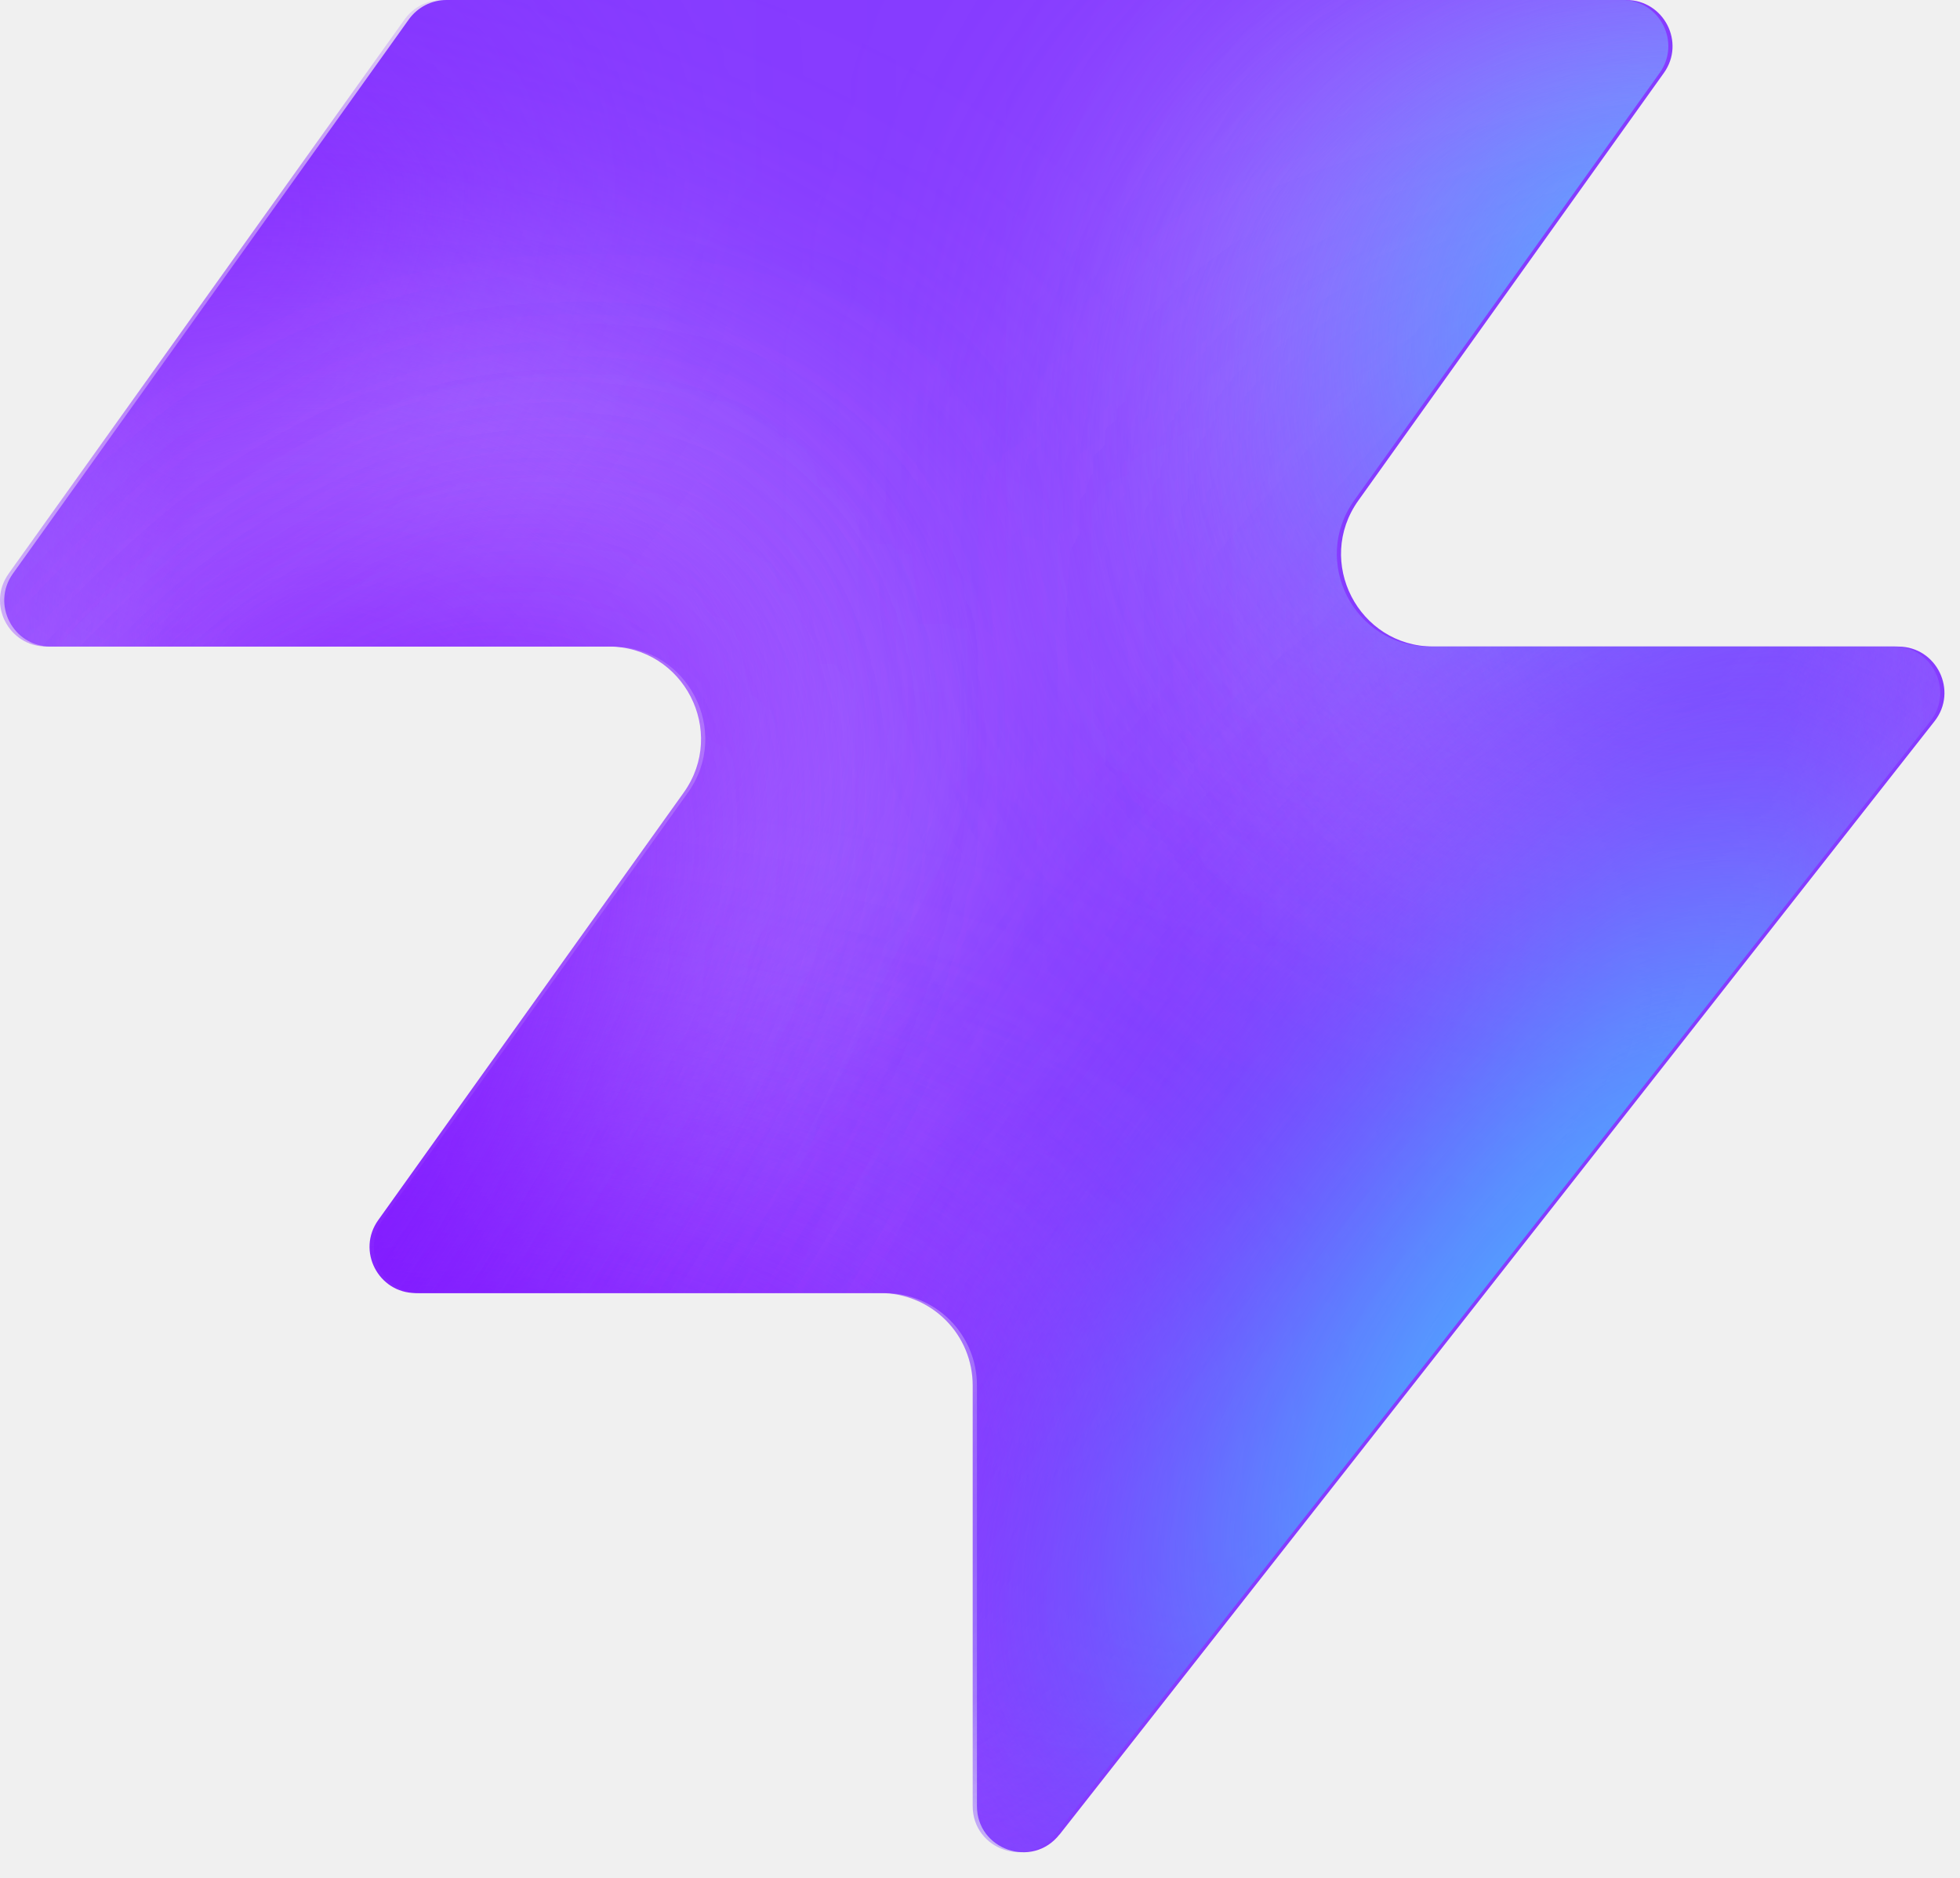
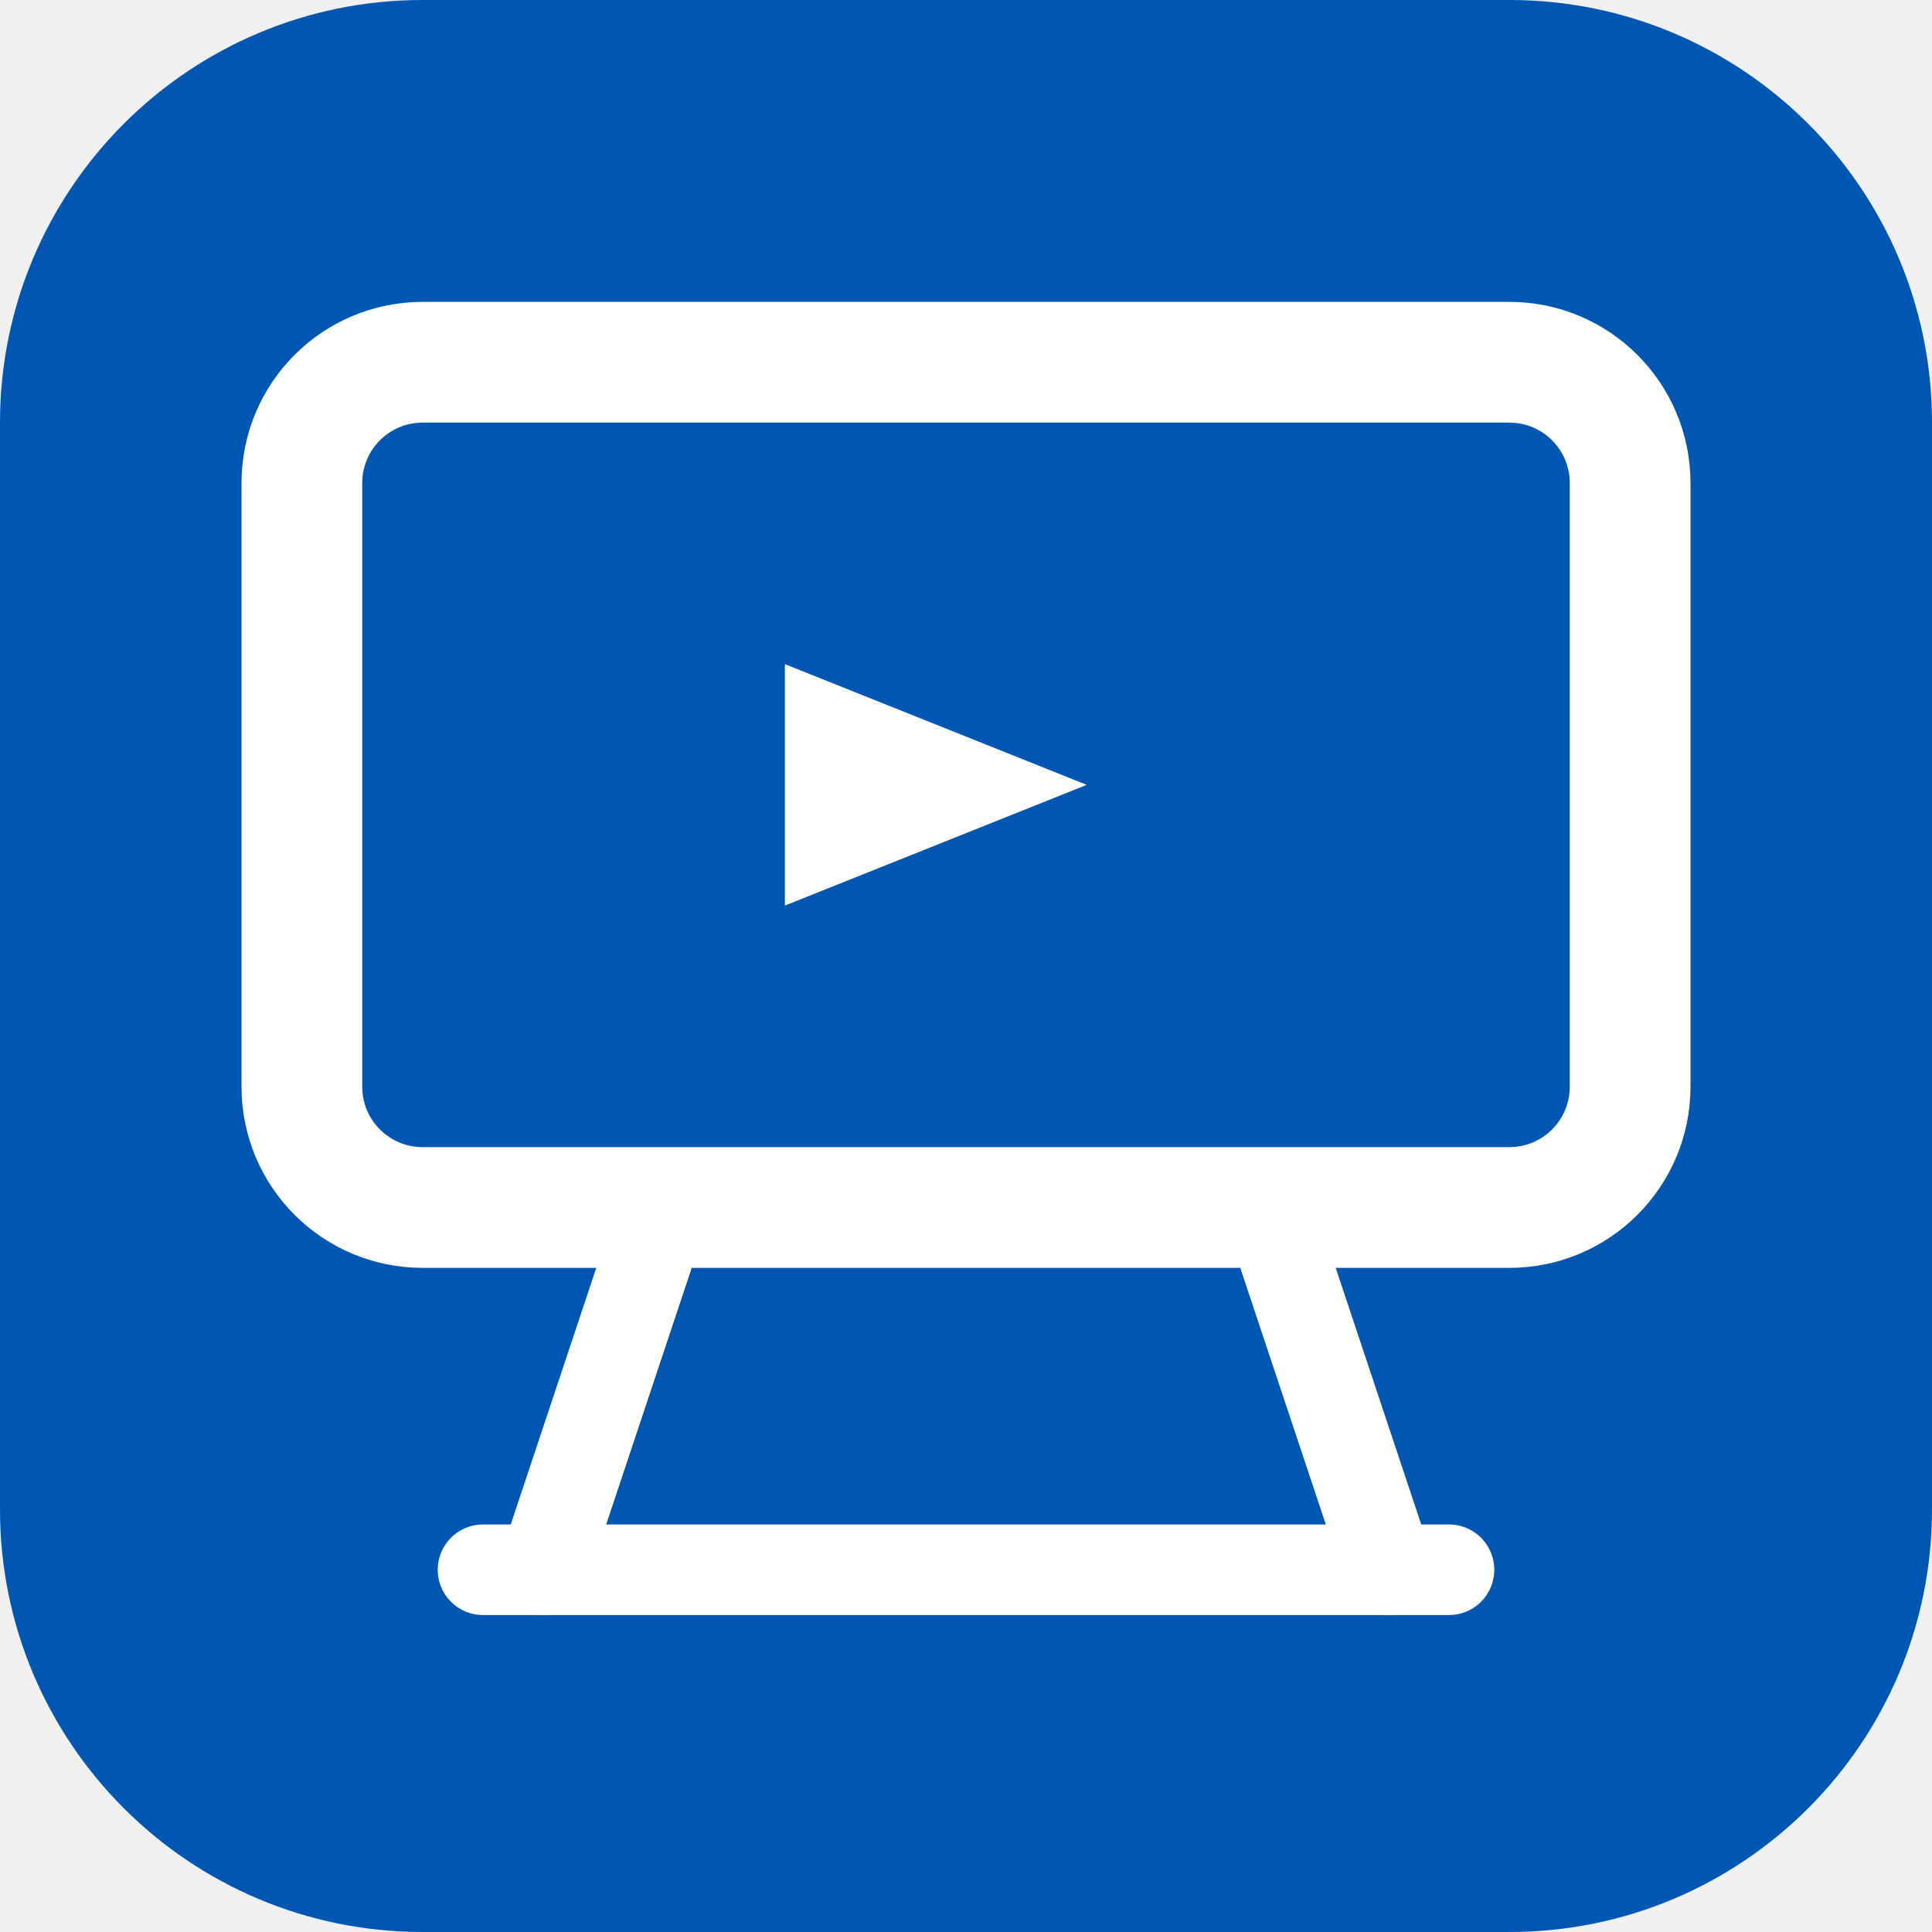
- <svg xmlns="http://www.w3.org/2000/svg" width="48" height="46" fill="none" viewBox="0 0 48 46">
-   <path fill="#863bff" d="M25.946 44.938c-.664.845-2.021.375-2.021-.698V33.937a2.26 2.26 0 0 0-2.262-2.262H10.287c-.92 0-1.456-1.04-.92-1.788l7.48-10.471c1.07-1.497 0-3.578-1.842-3.578H1.237c-.92 0-1.456-1.04-.92-1.788L10.013.474c.214-.297.556-.474.92-.474h28.894c.92 0 1.456 1.04.92 1.788l-7.48 10.471c-1.07 1.498 0 3.579 1.842 3.579h11.377c.943 0 1.473 1.088.89 1.83L25.947 44.94z" style="fill:#863bff;fill:color(display-p3 .525 .23 1);fill-opacity:1" />
-   <mask id="a" width="48" height="46" x="0" y="0" maskUnits="userSpaceOnUse" style="mask-type:alpha">
-     <path fill="#000" d="M25.842 44.938c-.664.844-2.021.375-2.021-.698V33.937a2.26 2.26 0 0 0-2.262-2.262H10.183c-.92 0-1.456-1.04-.92-1.788l7.48-10.471c1.07-1.498 0-3.579-1.842-3.579H1.133c-.92 0-1.456-1.04-.92-1.787L9.91.473c.214-.297.556-.474.92-.474h28.894c.92 0 1.456 1.04.92 1.788l-7.48 10.471c-1.07 1.498 0 3.578 1.842 3.578h11.377c.943 0 1.473 1.088.89 1.832L25.843 44.94z" style="fill:#000;fill-opacity:1" />
-   </mask>
-   <g mask="url(#a)">
-     <g filter="url(#b)">
-       <ellipse cx="5.508" cy="14.704" fill="#ede6ff" rx="5.508" ry="14.704" style="fill:#ede6ff;fill:color(display-p3 .927 .903 1);fill-opacity:1" transform="matrix(.00324 1 1 -.00324 -4.47 31.516)" />
-     </g>
-     <g filter="url(#c)">
-       <ellipse cx="10.399" cy="29.851" fill="#ede6ff" rx="10.399" ry="29.851" style="fill:#ede6ff;fill:color(display-p3 .927 .903 1);fill-opacity:1" transform="matrix(.00324 1 1 -.00324 -39.328 7.883)" />
-     </g>
-     <g filter="url(#d)">
-       <ellipse cx="5.508" cy="30.487" fill="#7e14ff" rx="5.508" ry="30.487" style="fill:#7e14ff;fill:color(display-p3 .492 .077 1);fill-opacity:1" transform="rotate(89.814 -25.913 -14.639)scale(1 -1)" />
-     </g>
-     <g filter="url(#e)">
-       <ellipse cx="5.508" cy="30.599" fill="#7e14ff" rx="5.508" ry="30.599" style="fill:#7e14ff;fill:color(display-p3 .492 .077 1);fill-opacity:1" transform="rotate(89.814 -32.644 -3.334)scale(1 -1)" />
-     </g>
-     <g filter="url(#f)">
-       <ellipse cx="5.508" cy="30.599" fill="#7e14ff" rx="5.508" ry="30.599" style="fill:#7e14ff;fill:color(display-p3 .492 .077 1);fill-opacity:1" transform="matrix(.00324 1 1 -.00324 -34.34 30.47)" />
-     </g>
-     <g filter="url(#g)">
-       <ellipse cx="14.072" cy="22.078" fill="#ede6ff" rx="14.072" ry="22.078" style="fill:#ede6ff;fill:color(display-p3 .927 .903 1);fill-opacity:1" transform="rotate(93.35 24.506 48.493)scale(-1 1)" />
-     </g>
-     <g filter="url(#h)">
-       <ellipse cx="3.47" cy="21.501" fill="#7e14ff" rx="3.47" ry="21.501" style="fill:#7e14ff;fill:color(display-p3 .492 .077 1);fill-opacity:1" transform="rotate(89.009 28.708 47.59)scale(-1 1)" />
-     </g>
-     <g filter="url(#i)">
-       <ellipse cx="3.47" cy="21.501" fill="#7e14ff" rx="3.47" ry="21.501" style="fill:#7e14ff;fill:color(display-p3 .492 .077 1);fill-opacity:1" transform="rotate(89.009 28.708 47.59)scale(-1 1)" />
-     </g>
-     <g filter="url(#j)">
-       <ellipse cx=".387" cy="8.972" fill="#7e14ff" rx="4.407" ry="29.108" style="fill:#7e14ff;fill:color(display-p3 .492 .077 1);fill-opacity:1" transform="rotate(39.51 .387 8.972)" />
-     </g>
-     <g filter="url(#k)">
-       <ellipse cx="47.523" cy="-6.092" fill="#7e14ff" rx="4.407" ry="29.108" style="fill:#7e14ff;fill:color(display-p3 .492 .077 1);fill-opacity:1" transform="rotate(37.892 47.523 -6.092)" />
-     </g>
-     <g filter="url(#l)">
-       <ellipse cx="41.412" cy="6.333" fill="#47bfff" rx="5.971" ry="9.665" style="fill:#47bfff;fill:color(display-p3 .28 .748 1);fill-opacity:1" transform="rotate(37.892 41.412 6.333)" />
-     </g>
-     <g filter="url(#m)">
-       <ellipse cx="-1.879" cy="38.332" fill="#7e14ff" rx="4.407" ry="29.108" style="fill:#7e14ff;fill:color(display-p3 .492 .077 1);fill-opacity:1" transform="rotate(37.892 -1.88 38.332)" />
-     </g>
-     <g filter="url(#n)">
-       <ellipse cx="-1.879" cy="38.332" fill="#7e14ff" rx="4.407" ry="29.108" style="fill:#7e14ff;fill:color(display-p3 .492 .077 1);fill-opacity:1" transform="rotate(37.892 -1.88 38.332)" />
-     </g>
-     <g filter="url(#o)">
-       <ellipse cx="35.651" cy="29.907" fill="#7e14ff" rx="4.407" ry="29.108" style="fill:#7e14ff;fill:color(display-p3 .492 .077 1);fill-opacity:1" transform="rotate(37.892 35.651 29.907)" />
-     </g>
-     <g filter="url(#p)">
-       <ellipse cx="38.418" cy="32.4" fill="#47bfff" rx="5.971" ry="15.297" style="fill:#47bfff;fill:color(display-p3 .28 .748 1);fill-opacity:1" transform="rotate(37.892 38.418 32.4)" />
-     </g>
-   </g>
-   <defs>
-     <filter id="b" width="60.045" height="41.654" x="-19.77" y="16.149" color-interpolation-filters="sRGB" filterUnits="userSpaceOnUse">
-       <feFlood flood-opacity="0" result="BackgroundImageFix" />
-       <feBlend in="SourceGraphic" in2="BackgroundImageFix" result="shape" />
-       <feGaussianBlur result="effect1_foregroundBlur_2002_17158" stdDeviation="7.659" />
-     </filter>
-     <filter id="c" width="90.34" height="51.437" x="-54.613" y="-7.533" color-interpolation-filters="sRGB" filterUnits="userSpaceOnUse">
-       <feFlood flood-opacity="0" result="BackgroundImageFix" />
-       <feBlend in="SourceGraphic" in2="BackgroundImageFix" result="shape" />
-       <feGaussianBlur result="effect1_foregroundBlur_2002_17158" stdDeviation="7.659" />
-     </filter>
-     <filter id="d" width="79.355" height="29.4" x="-49.64" y="2.03" color-interpolation-filters="sRGB" filterUnits="userSpaceOnUse">
-       <feFlood flood-opacity="0" result="BackgroundImageFix" />
-       <feBlend in="SourceGraphic" in2="BackgroundImageFix" result="shape" />
-       <feGaussianBlur result="effect1_foregroundBlur_2002_17158" stdDeviation="4.596" />
-     </filter>
-     <filter id="e" width="79.579" height="29.4" x="-45.045" y="20.029" color-interpolation-filters="sRGB" filterUnits="userSpaceOnUse">
-       <feFlood flood-opacity="0" result="BackgroundImageFix" />
-       <feBlend in="SourceGraphic" in2="BackgroundImageFix" result="shape" />
-       <feGaussianBlur result="effect1_foregroundBlur_2002_17158" stdDeviation="4.596" />
-     </filter>
-     <filter id="f" width="79.579" height="29.4" x="-43.513" y="21.178" color-interpolation-filters="sRGB" filterUnits="userSpaceOnUse">
-       <feFlood flood-opacity="0" result="BackgroundImageFix" />
-       <feBlend in="SourceGraphic" in2="BackgroundImageFix" result="shape" />
-       <feGaussianBlur result="effect1_foregroundBlur_2002_17158" stdDeviation="4.596" />
-     </filter>
-     <filter id="g" width="74.749" height="58.852" x="15.756" y="-17.901" color-interpolation-filters="sRGB" filterUnits="userSpaceOnUse">
-       <feFlood flood-opacity="0" result="BackgroundImageFix" />
-       <feBlend in="SourceGraphic" in2="BackgroundImageFix" result="shape" />
-       <feGaussianBlur result="effect1_foregroundBlur_2002_17158" stdDeviation="7.659" />
-     </filter>
-     <filter id="h" width="61.377" height="25.362" x="23.548" y="2.284" color-interpolation-filters="sRGB" filterUnits="userSpaceOnUse">
-       <feFlood flood-opacity="0" result="BackgroundImageFix" />
-       <feBlend in="SourceGraphic" in2="BackgroundImageFix" result="shape" />
-       <feGaussianBlur result="effect1_foregroundBlur_2002_17158" stdDeviation="4.596" />
-     </filter>
-     <filter id="i" width="61.377" height="25.362" x="23.548" y="2.284" color-interpolation-filters="sRGB" filterUnits="userSpaceOnUse">
-       <feFlood flood-opacity="0" result="BackgroundImageFix" />
-       <feBlend in="SourceGraphic" in2="BackgroundImageFix" result="shape" />
-       <feGaussianBlur result="effect1_foregroundBlur_2002_17158" stdDeviation="4.596" />
-     </filter>
-     <filter id="j" width="56.045" height="63.649" x="-27.636" y="-22.853" color-interpolation-filters="sRGB" filterUnits="userSpaceOnUse">
-       <feFlood flood-opacity="0" result="BackgroundImageFix" />
-       <feBlend in="SourceGraphic" in2="BackgroundImageFix" result="shape" />
-       <feGaussianBlur result="effect1_foregroundBlur_2002_17158" stdDeviation="4.596" />
-     </filter>
-     <filter id="k" width="54.814" height="64.646" x="20.116" y="-38.415" color-interpolation-filters="sRGB" filterUnits="userSpaceOnUse">
-       <feFlood flood-opacity="0" result="BackgroundImageFix" />
-       <feBlend in="SourceGraphic" in2="BackgroundImageFix" result="shape" />
-       <feGaussianBlur result="effect1_foregroundBlur_2002_17158" stdDeviation="4.596" />
-     </filter>
-     <filter id="l" width="33.541" height="35.313" x="24.641" y="-11.323" color-interpolation-filters="sRGB" filterUnits="userSpaceOnUse">
-       <feFlood flood-opacity="0" result="BackgroundImageFix" />
-       <feBlend in="SourceGraphic" in2="BackgroundImageFix" result="shape" />
-       <feGaussianBlur result="effect1_foregroundBlur_2002_17158" stdDeviation="4.596" />
-     </filter>
-     <filter id="m" width="54.814" height="64.646" x="-29.286" y="6.009" color-interpolation-filters="sRGB" filterUnits="userSpaceOnUse">
-       <feFlood flood-opacity="0" result="BackgroundImageFix" />
-       <feBlend in="SourceGraphic" in2="BackgroundImageFix" result="shape" />
-       <feGaussianBlur result="effect1_foregroundBlur_2002_17158" stdDeviation="4.596" />
-     </filter>
-     <filter id="n" width="54.814" height="64.646" x="-29.286" y="6.009" color-interpolation-filters="sRGB" filterUnits="userSpaceOnUse">
-       <feFlood flood-opacity="0" result="BackgroundImageFix" />
-       <feBlend in="SourceGraphic" in2="BackgroundImageFix" result="shape" />
-       <feGaussianBlur result="effect1_foregroundBlur_2002_17158" stdDeviation="4.596" />
-     </filter>
-     <filter id="o" width="54.814" height="64.646" x="8.244" y="-2.416" color-interpolation-filters="sRGB" filterUnits="userSpaceOnUse">
-       <feFlood flood-opacity="0" result="BackgroundImageFix" />
-       <feBlend in="SourceGraphic" in2="BackgroundImageFix" result="shape" />
-       <feGaussianBlur result="effect1_foregroundBlur_2002_17158" stdDeviation="4.596" />
-     </filter>
-     <filter id="p" width="39.409" height="43.623" x="18.713" y="10.588" color-interpolation-filters="sRGB" filterUnits="userSpaceOnUse">
-       <feFlood flood-opacity="0" result="BackgroundImageFix" />
-       <feBlend in="SourceGraphic" in2="BackgroundImageFix" result="shape" />
-       <feGaussianBlur result="effect1_foregroundBlur_2002_17158" stdDeviation="4.596" />
-     </filter>
-   </defs>
+ <svg xmlns="http://www.w3.org/2000/svg" width="32" height="32" viewBox="0 0 32 32">
+   <rect width="32" height="32" rx="7" fill="#0056b3" />
+   <rect x="5" y="6" width="22" height="14" rx="2" fill="none" stroke="white" stroke-width="2" />
+   <line x1="11" y1="20" x2="9" y2="26" stroke="white" stroke-width="1.5" stroke-linecap="round" />
+   <line x1="21" y1="20" x2="23" y2="26" stroke="white" stroke-width="1.5" stroke-linecap="round" />
+   <line x1="8" y1="26" x2="24" y2="26" stroke="white" stroke-width="1.5" stroke-linecap="round" />
+   <path d="M13 11 L13 15 L18 13 Z" fill="white" />
</svg>
